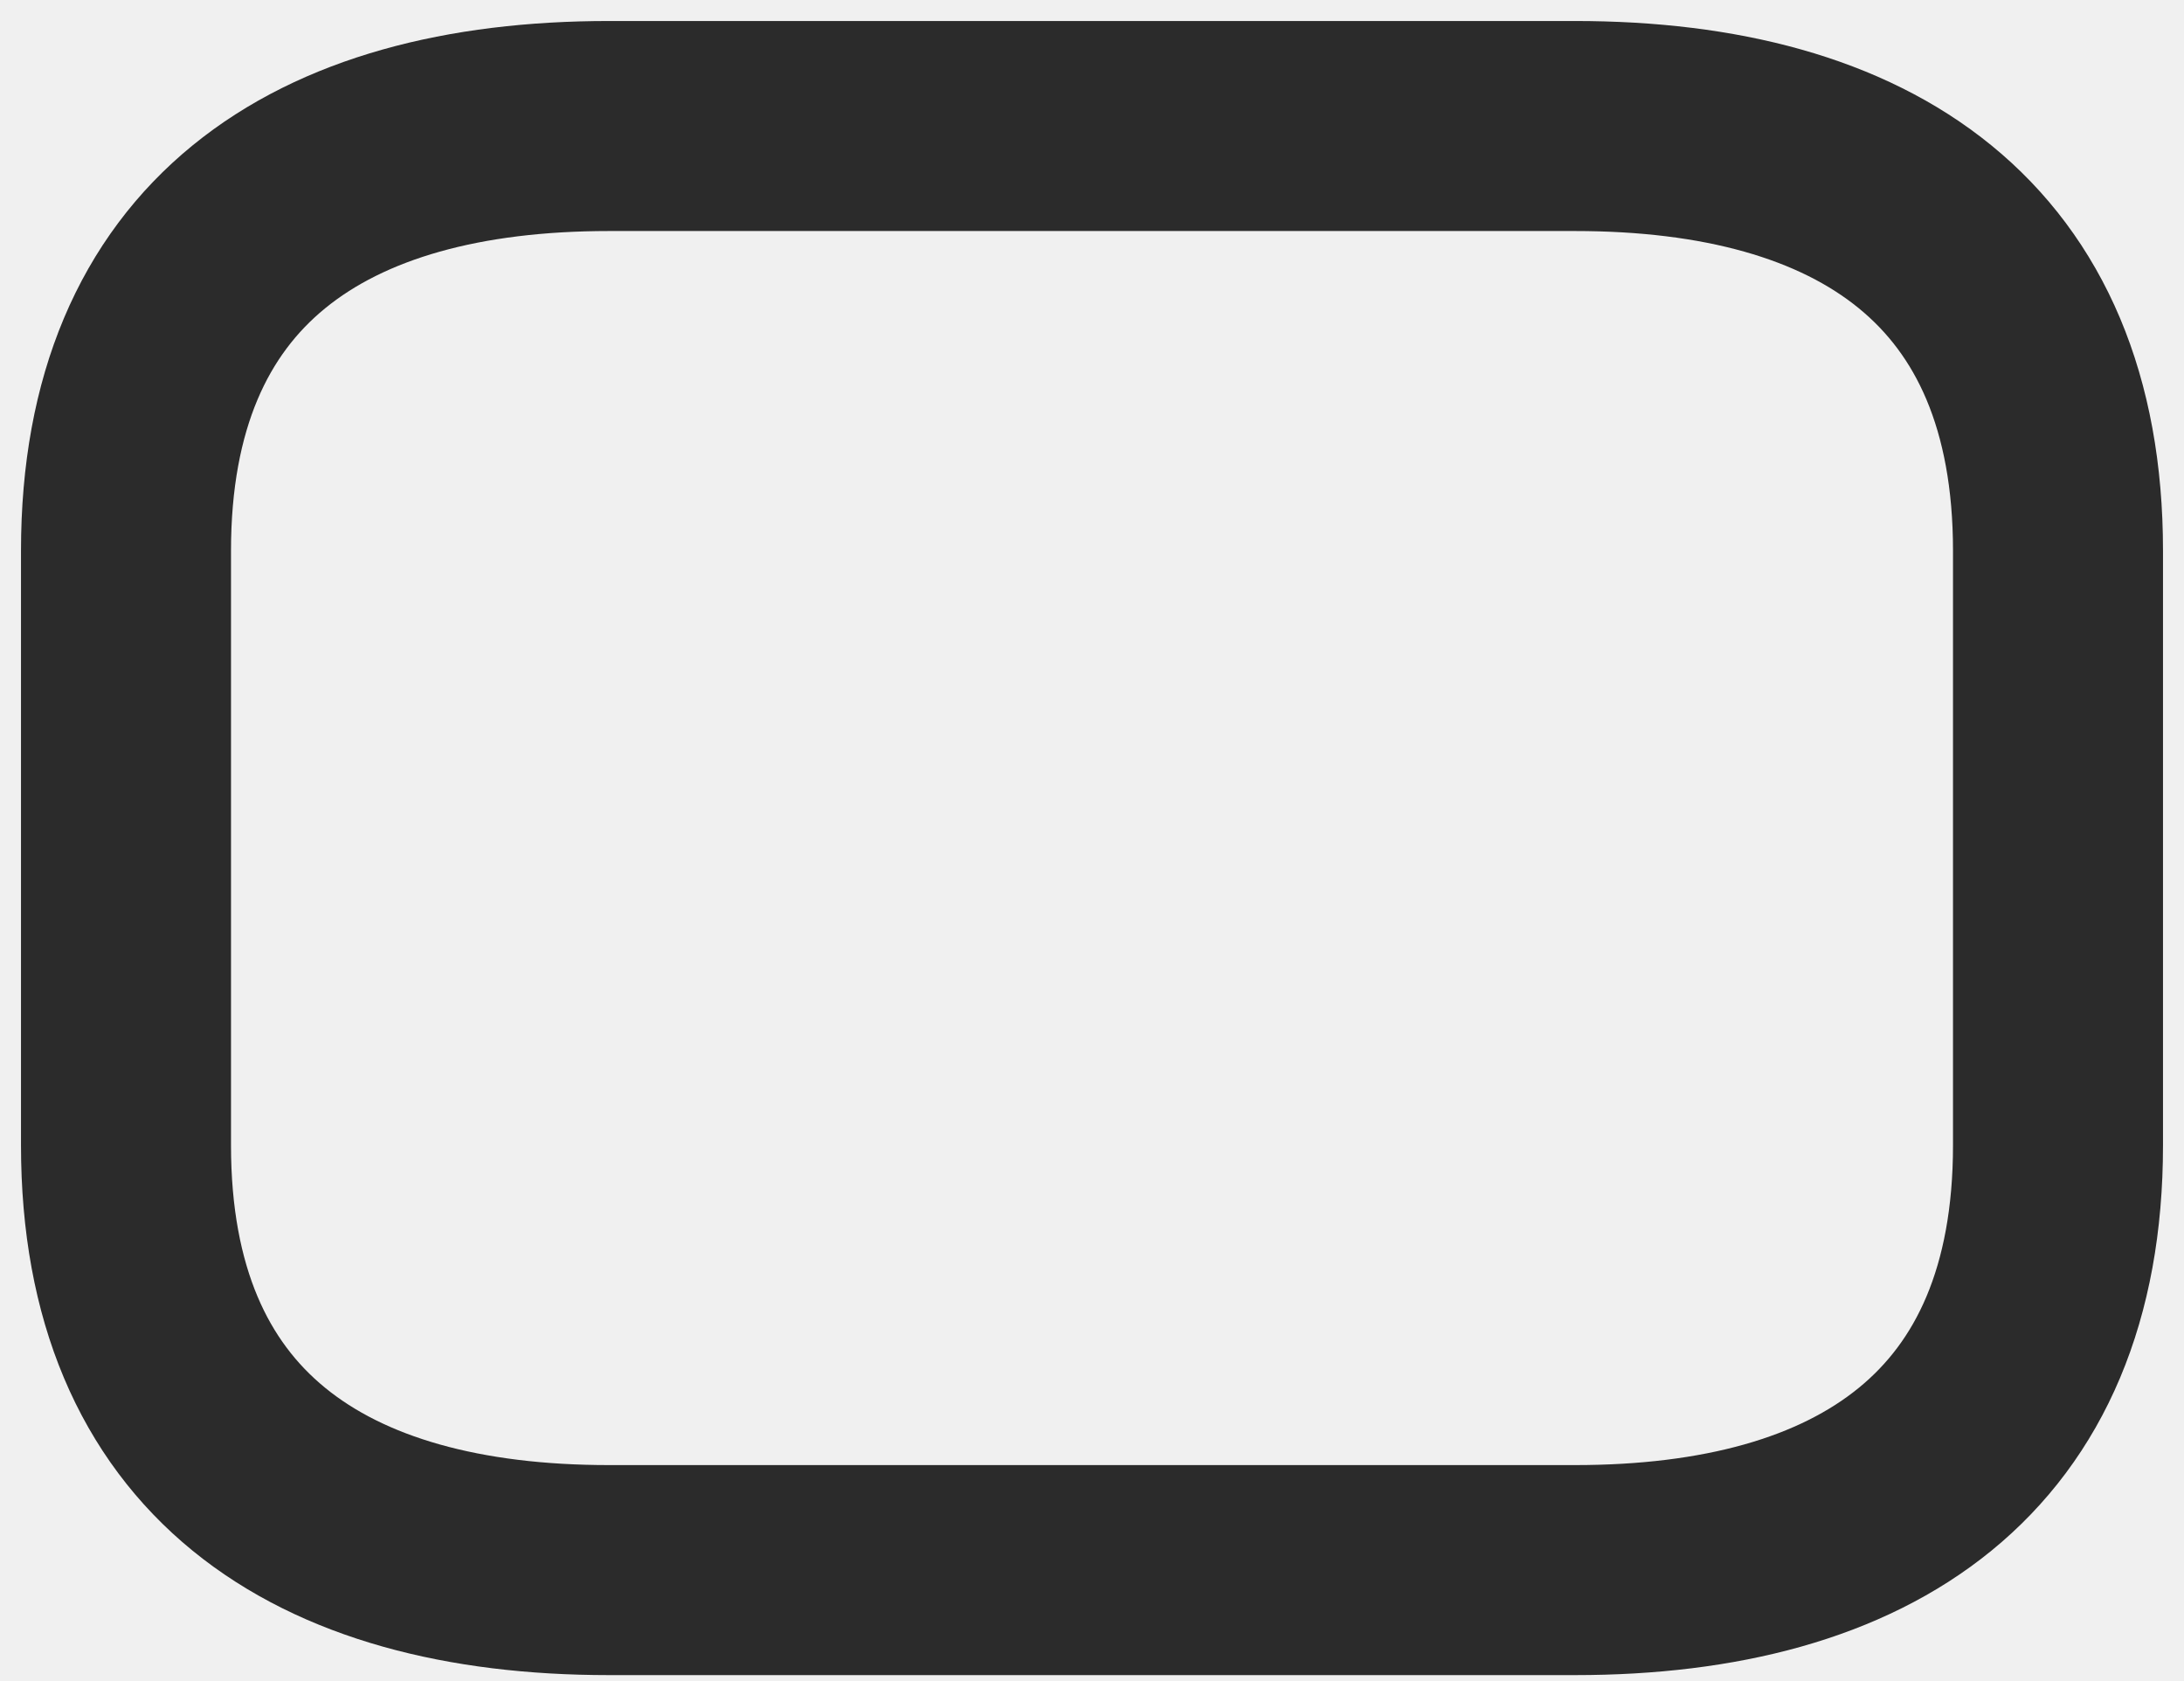
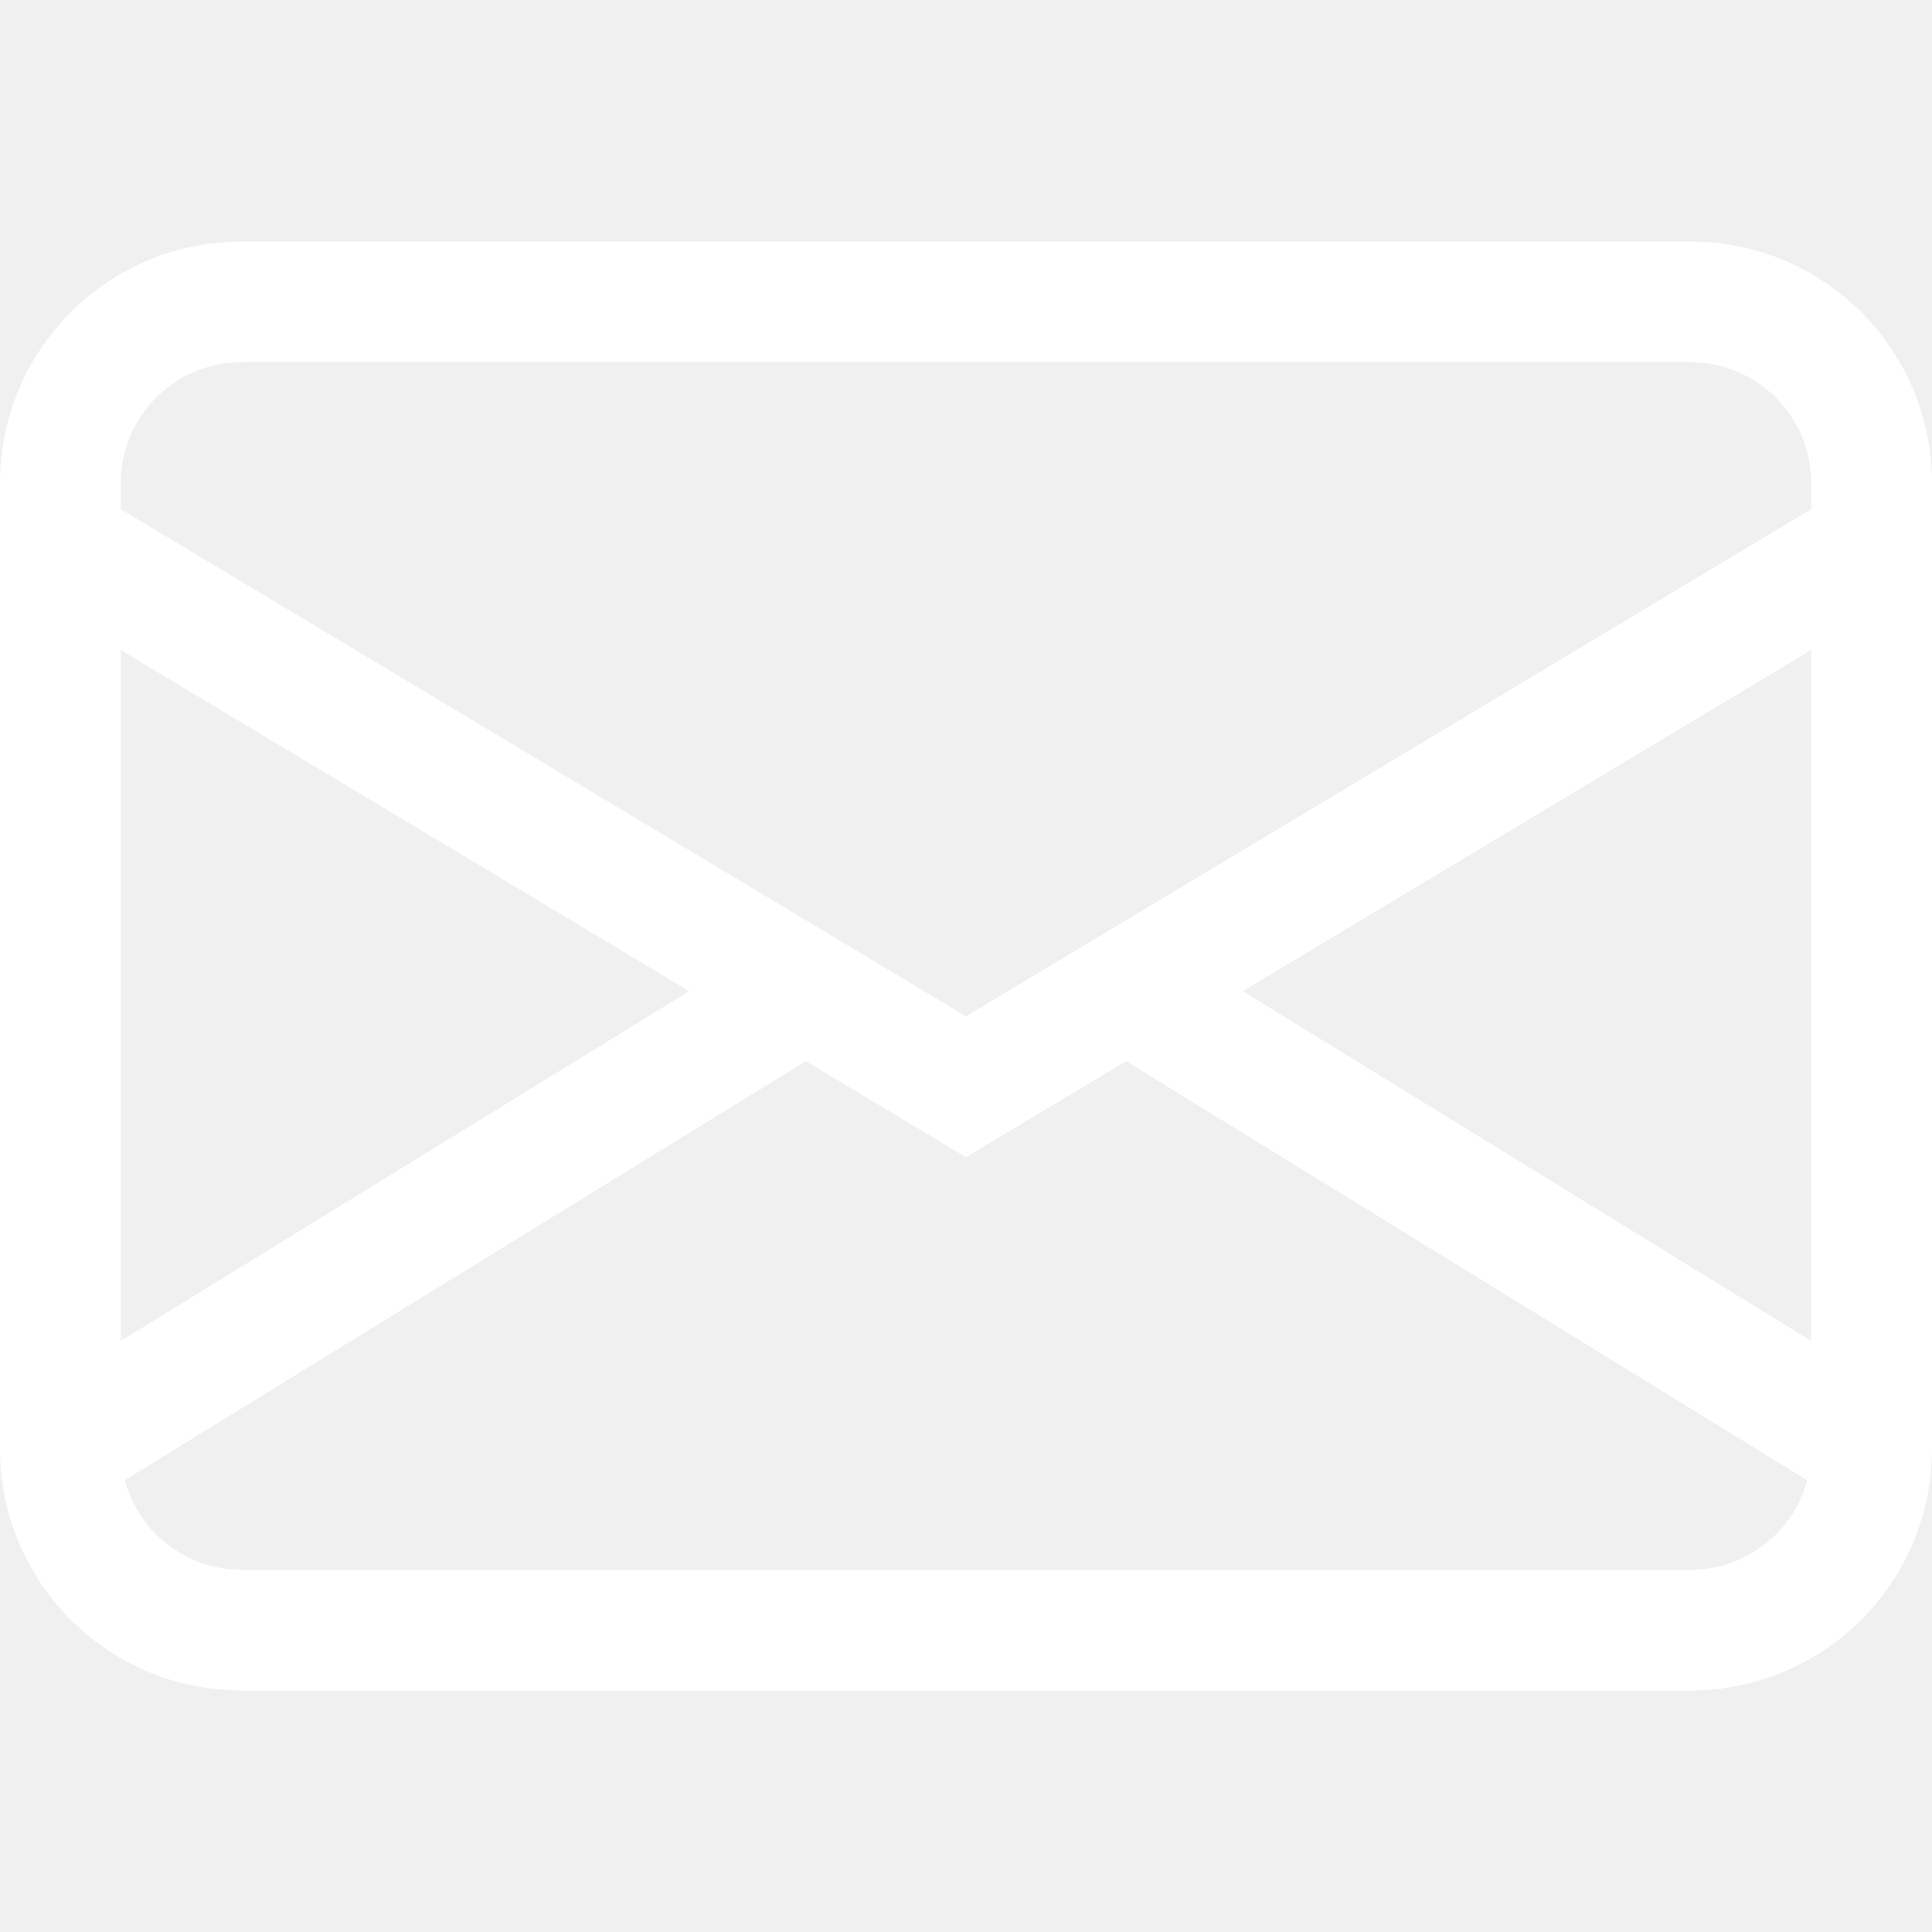
- <svg xmlns="http://www.w3.org/2000/svg" width="52" height="40" viewBox="0 0 52 40" fill="none">
-   <path d="M37.5 37.379H14.5C7.6 37.379 3 34.345 3 27.267V13.111C3 6.033 7.6 3 14.5 3H37.5C44.4 3 49 6.033 49 13.111V27.267C49 34.345 44.4 37.379 37.5 37.379Z" stroke="#2B2B2B" stroke-width="5" stroke-miterlimit="10" stroke-linecap="round" stroke-linejoin="round" />
+ <svg xmlns="http://www.w3.org/2000/svg" width="16" height="16" fill="white" class="bi bi-envelope" viewBox="0 0 16 16">
+   <path d="M0 4a2 2 0 0 1 2-2h12a2 2 0 0 1 2 2v8a2 2 0 0 1-2 2H2a2 2 0 0 1-2-2V4Zm2-1a1 1 0 0 0-1 1v.217l7 4.2 7-4.2V4a1 1 0 0 0-1-1H2Zm13 2.383-4.708 2.825L15 11.105V5.383Zm-.034 6.876-5.64-3.471L8 9.583l-1.326-.795-5.64 3.47A1 1 0 0 0 2 13h12a1 1 0 0 0 .966-.741ZM1 11.105l4.708-2.897L1 5.383v5.722Z" />
</svg>
